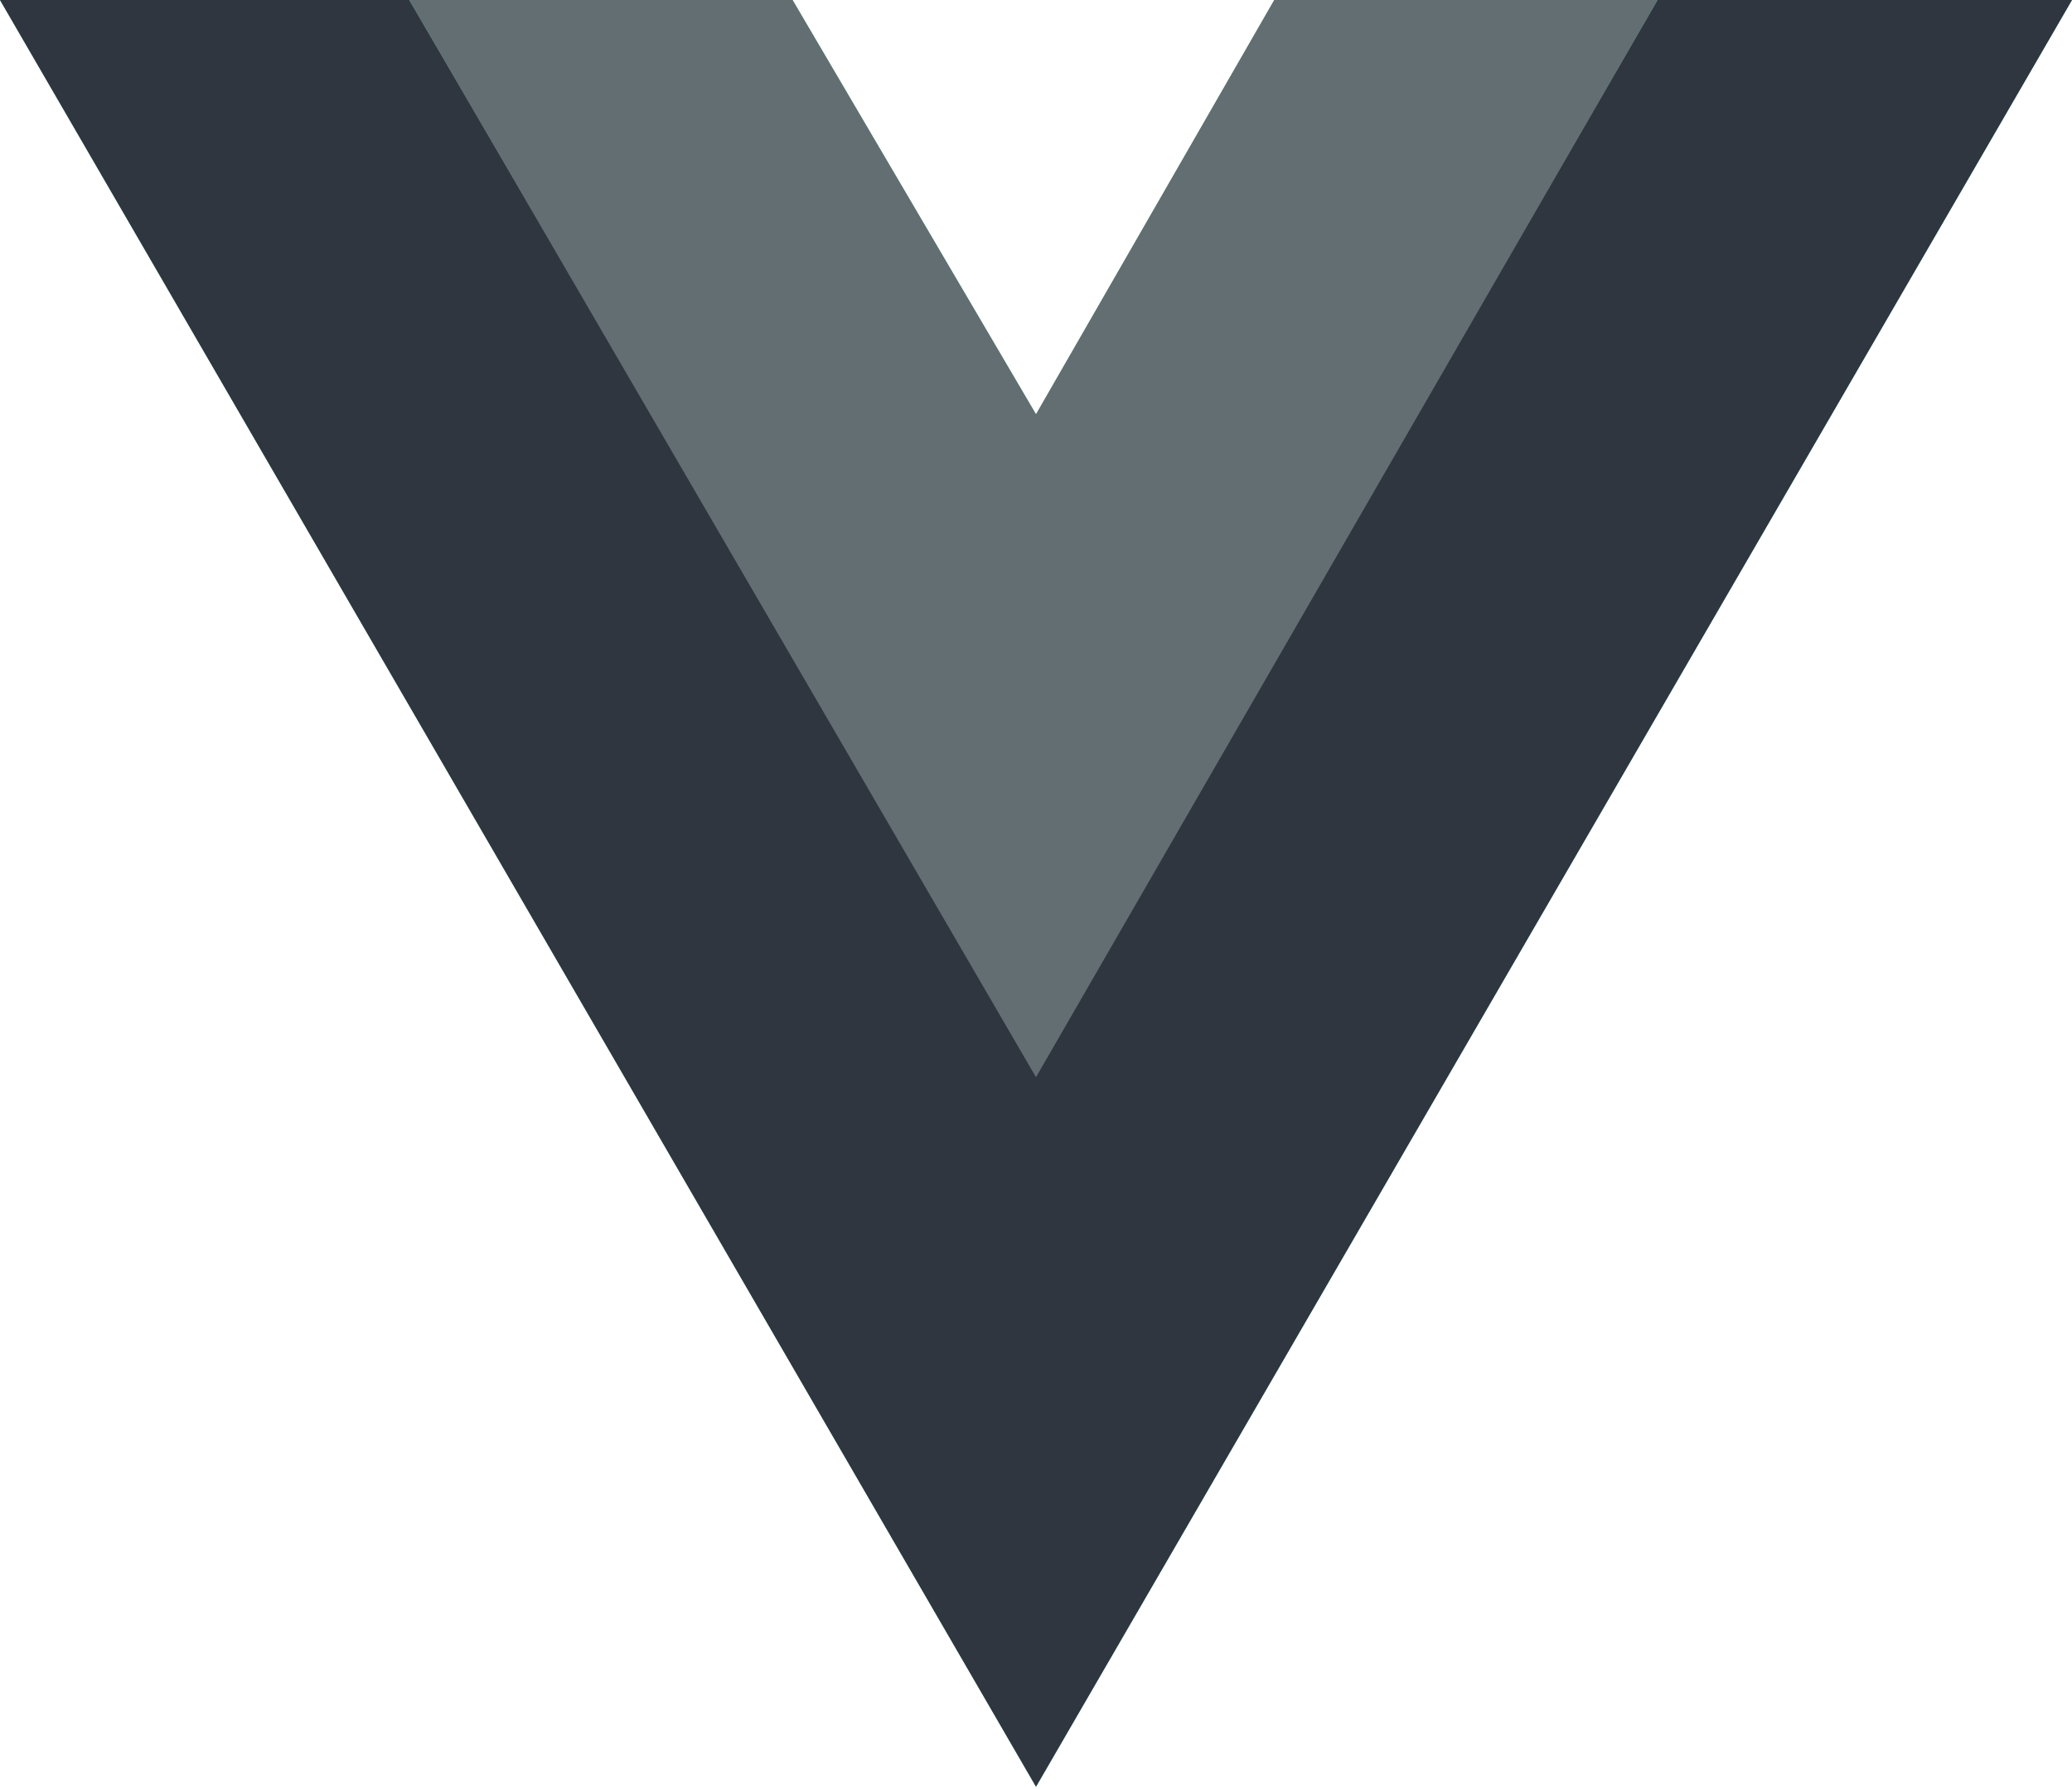
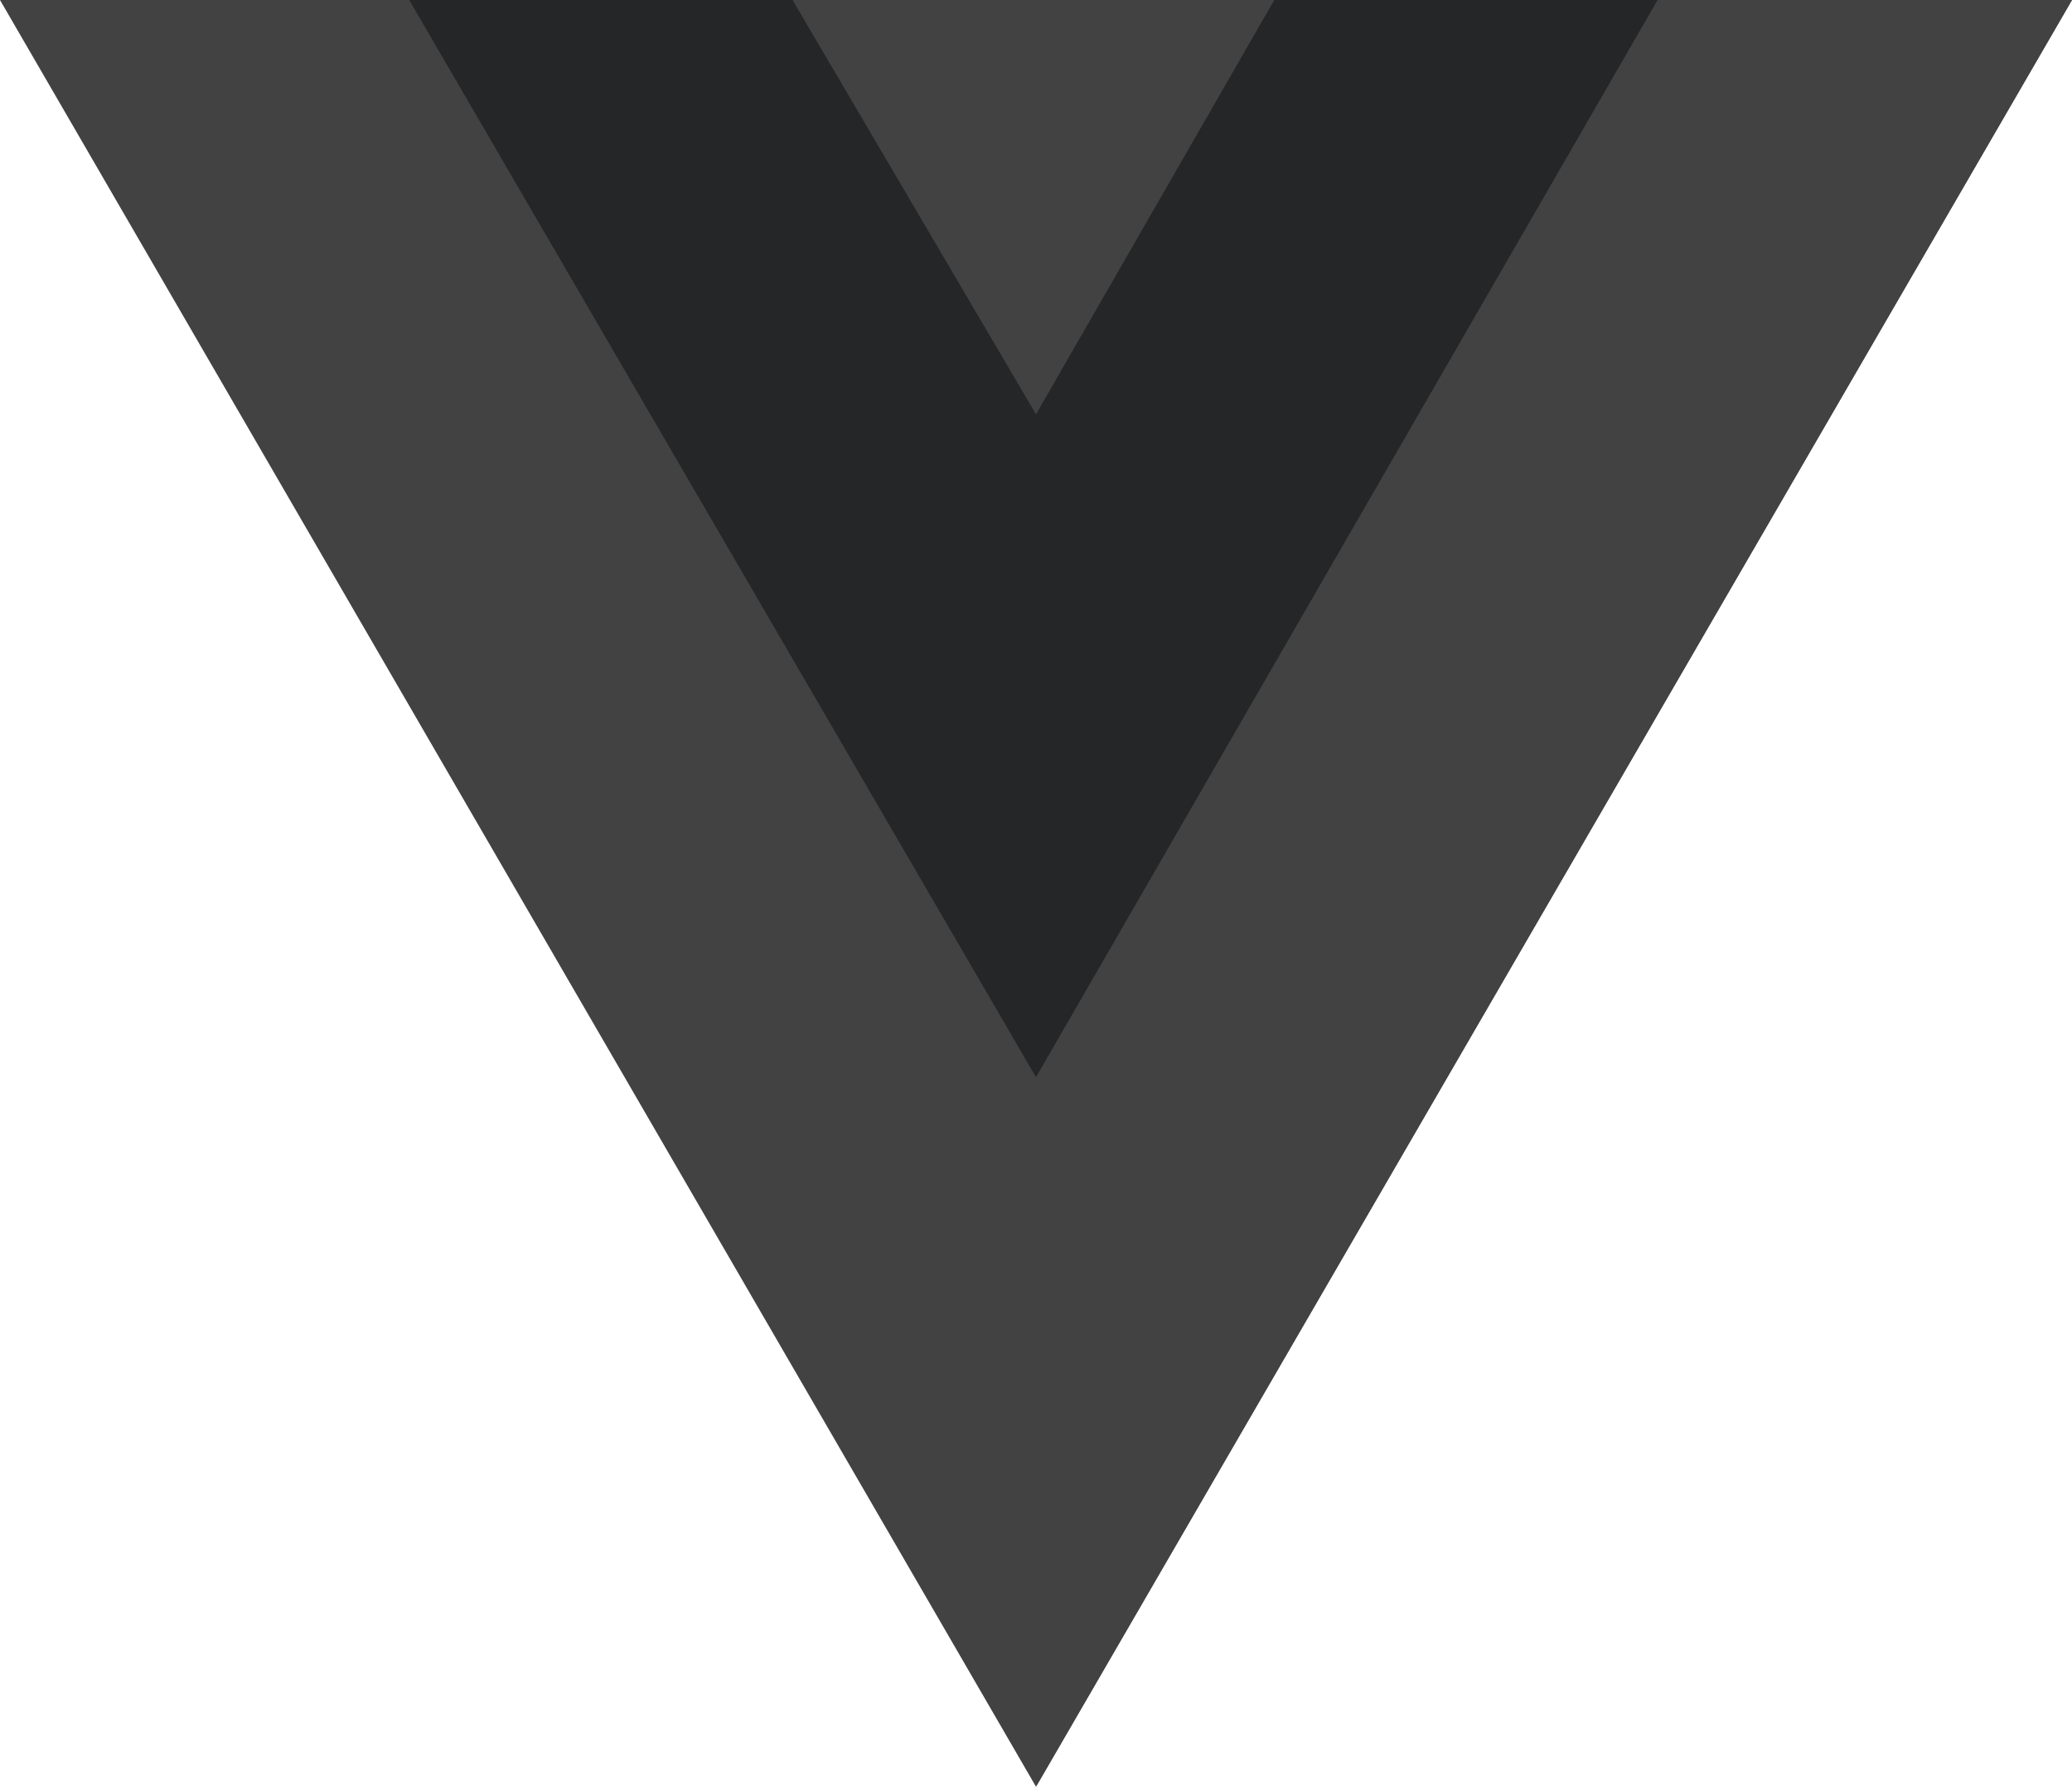
<svg xmlns="http://www.w3.org/2000/svg" width="256px" height="221px" viewBox="0 0 256 221" version="1.1" preserveAspectRatio="xMidYMid">
  <g>
-     <path d="M204.8,0 L256,0 L128,220.8 L0,0 L50.56,0 L97.92,0 L128,51.2 L157.44,0 L204.8,0 Z" fill="#41B883" />
-     <path d="M0,0 L128,220.8 L256,0 L204.8,0 L128,132.48 L50.56,0 L0,0 Z" fill="#2f3640" />
-     <path d="M50.56,0 L128,133.12 L204.8,0 L157.44,0 L128,51.2 L97.92,0 L50.56,0 Z" fill="#636e72" />
+     <path d="M204.8,0 L256,0 L128,220.8 L0,0 L50.56,0 L97.92,0 L128,51.2 L157.44,0 L204.8,0 Z" fill="#424242" />
+     <path d="M230,0 L128,220.8 L256,0 L204.8,0 L128,132.48 L50.56,0 L0,0 Z" fill="#424242" />
+     <path d="M50.56,0 L128,133.12 L204.8,0 L157.44,0 L128,51.2 L97.92,0 L50.56,0 Z" fill="#252627" />
  </g>
</svg>
